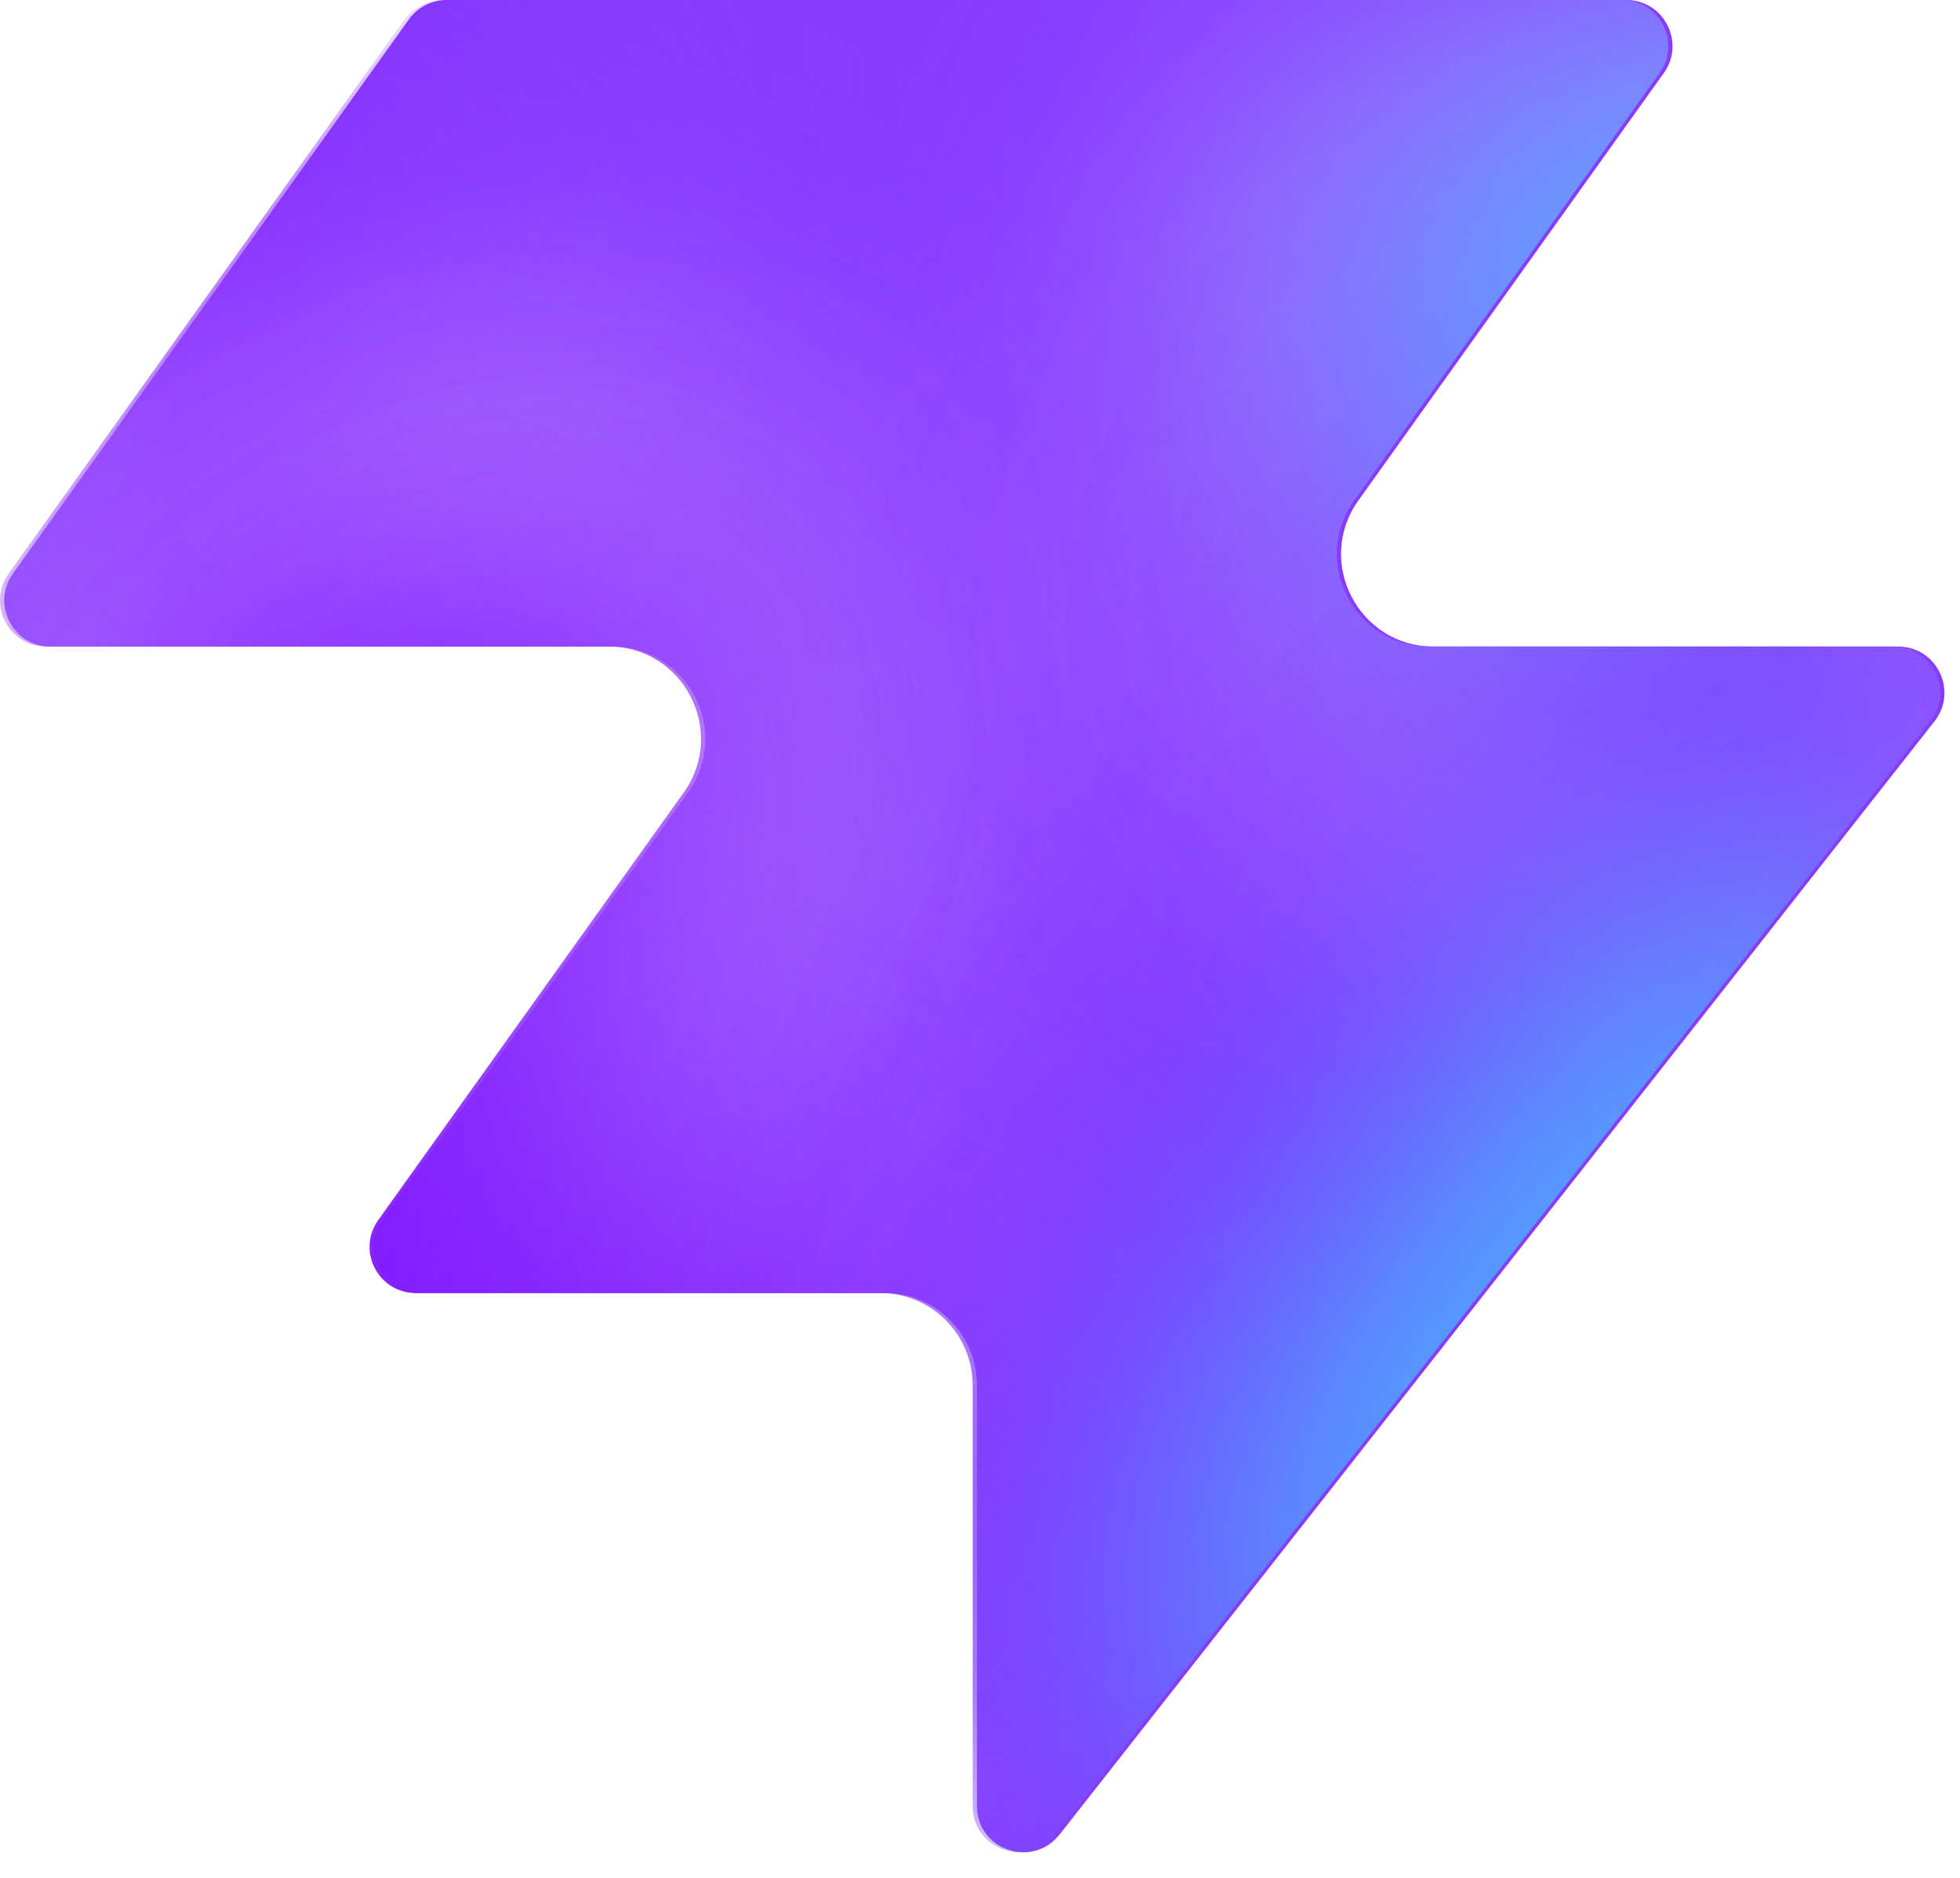
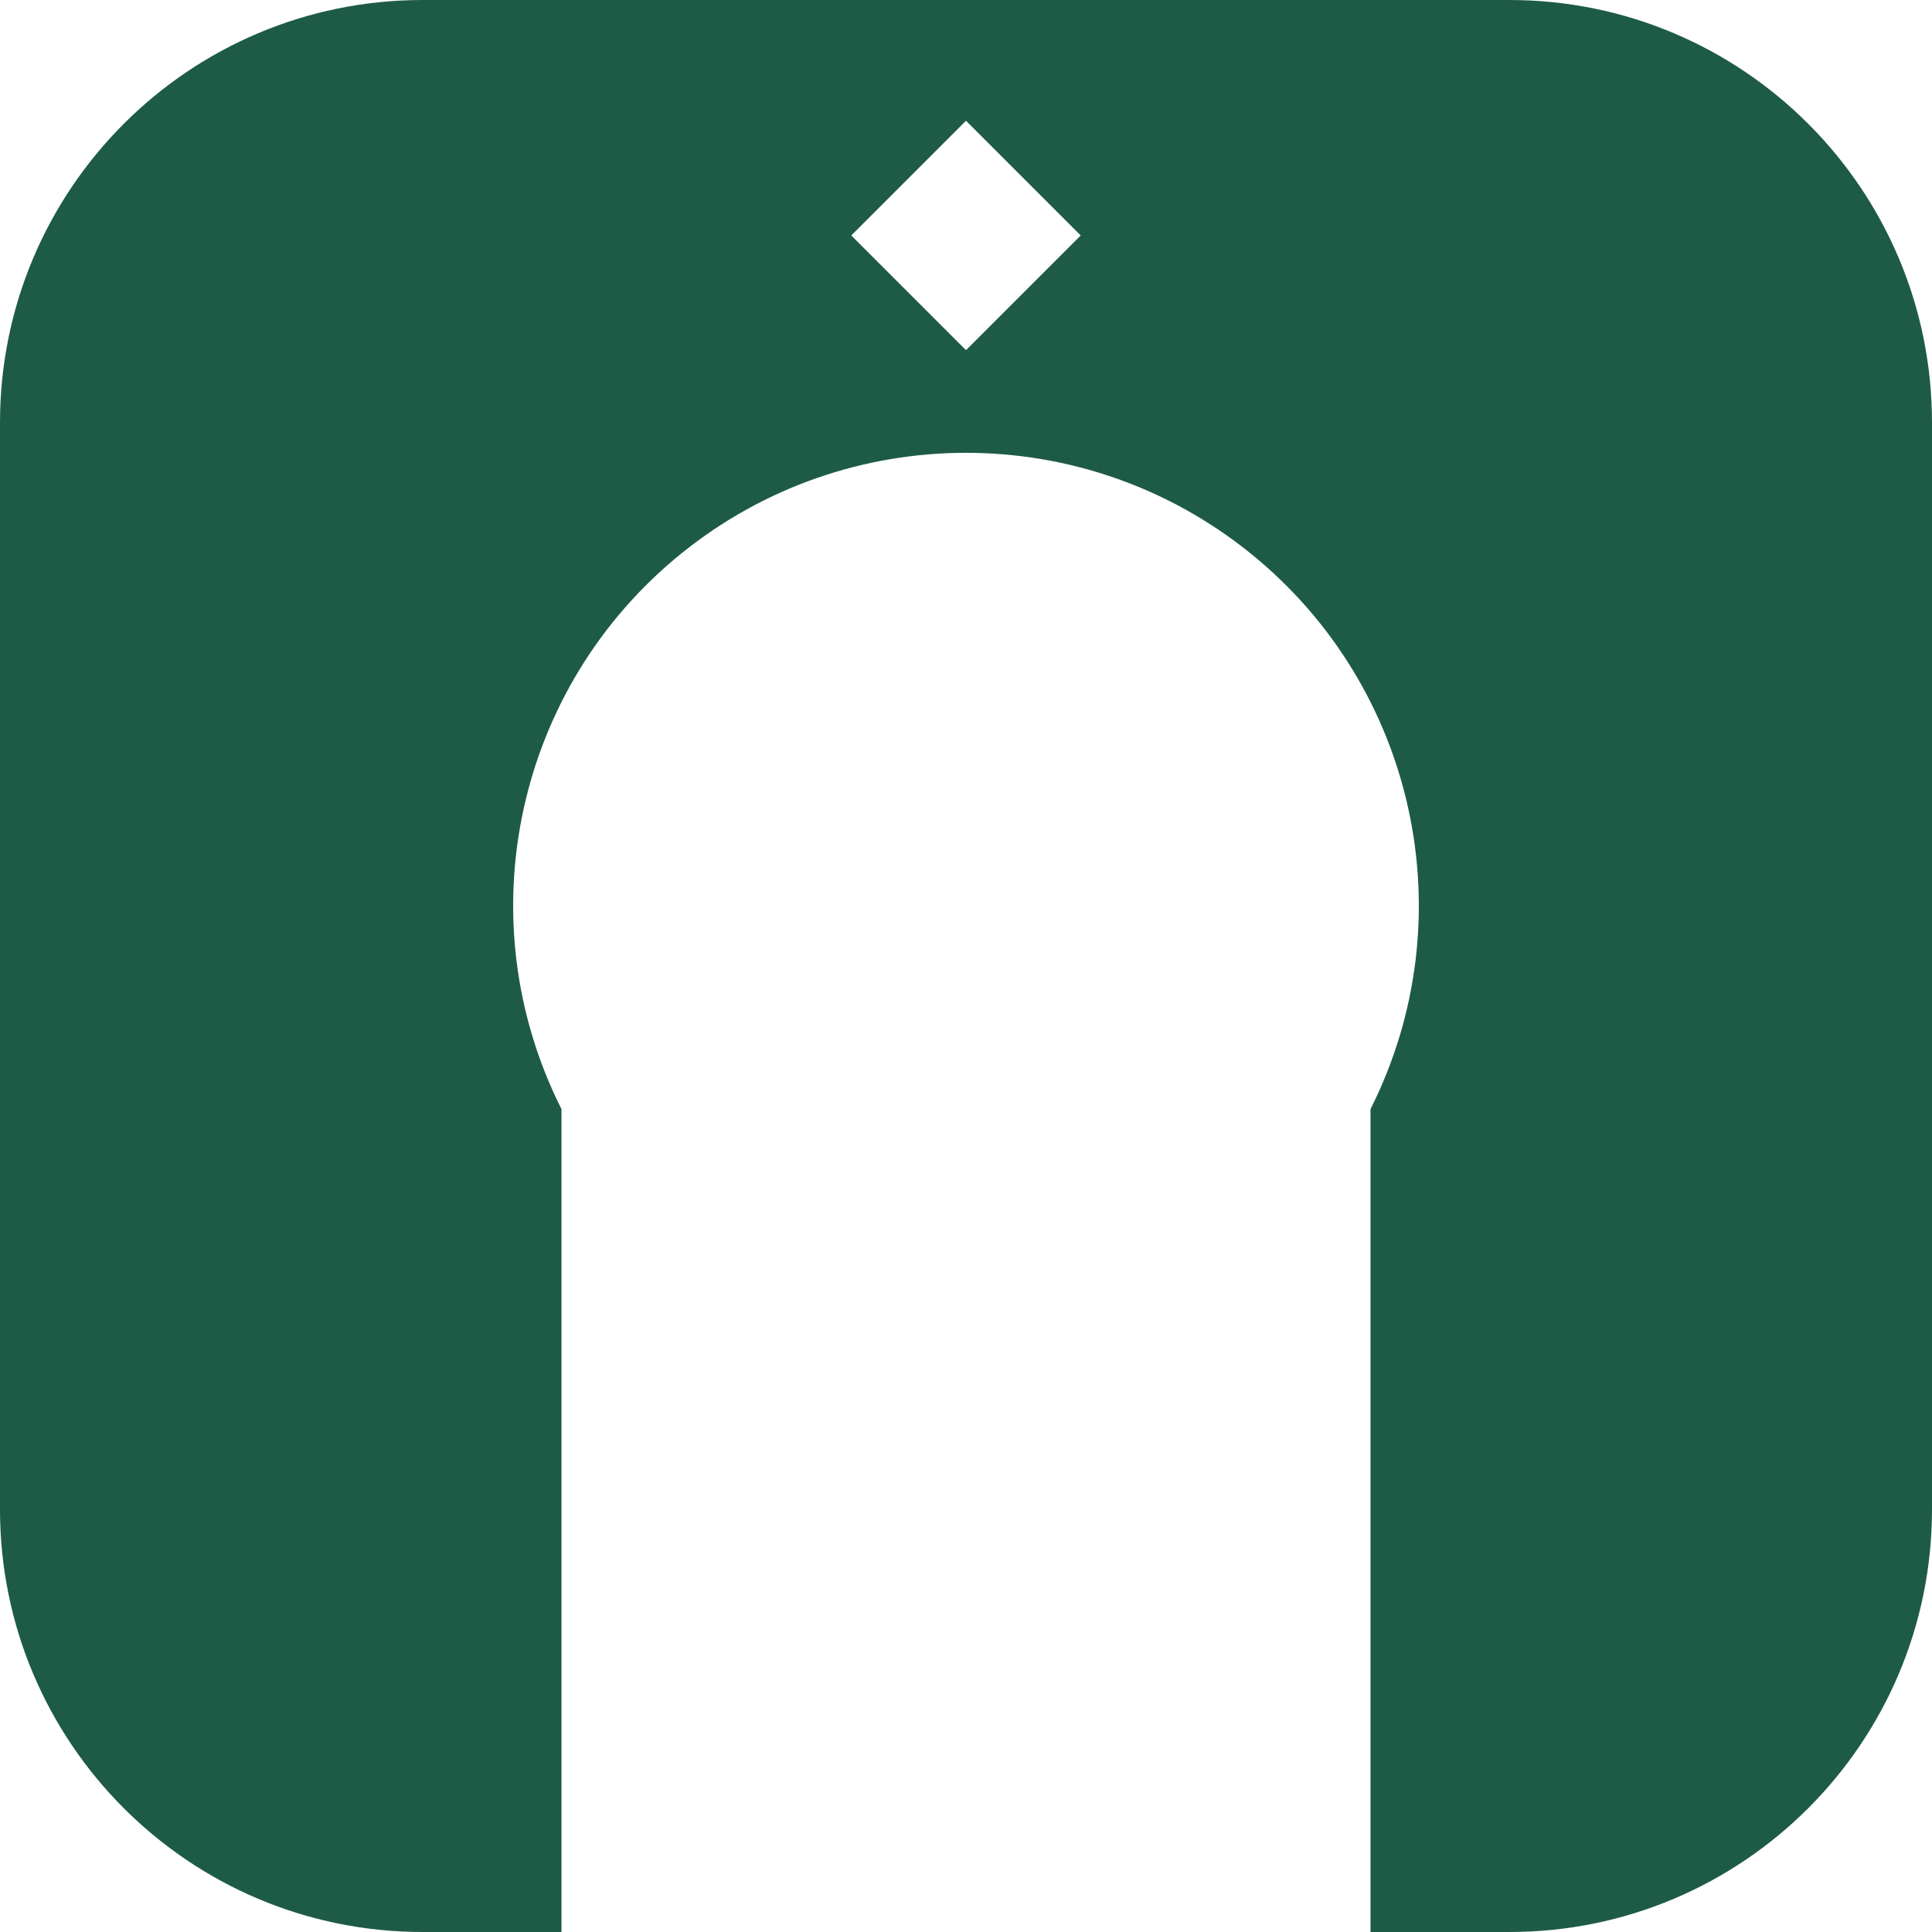
- <svg xmlns="http://www.w3.org/2000/svg" width="48" height="46" fill="none" viewBox="0 0 48 46">
-   <path fill="#863bff" d="M25.946 44.938c-.664.845-2.021.375-2.021-.698V33.937a2.26 2.26 0 0 0-2.262-2.262H10.287c-.92 0-1.456-1.04-.92-1.788l7.48-10.471c1.07-1.497 0-3.578-1.842-3.578H1.237c-.92 0-1.456-1.04-.92-1.788L10.013.474c.214-.297.556-.474.92-.474h28.894c.92 0 1.456 1.04.92 1.788l-7.48 10.471c-1.07 1.498 0 3.579 1.842 3.579h11.377c.943 0 1.473 1.088.89 1.83L25.947 44.94z" style="fill:#863bff;fill:color(display-p3 .525 .23 1);fill-opacity:1" />
-   <mask id="a" width="48" height="46" x="0" y="0" maskUnits="userSpaceOnUse" style="mask-type:alpha">
-     <path fill="#000" d="M25.842 44.938c-.664.844-2.021.375-2.021-.698V33.937a2.26 2.26 0 0 0-2.262-2.262H10.183c-.92 0-1.456-1.04-.92-1.788l7.48-10.471c1.07-1.498 0-3.579-1.842-3.579H1.133c-.92 0-1.456-1.04-.92-1.787L9.91.473c.214-.297.556-.474.92-.474h28.894c.92 0 1.456 1.04.92 1.788l-7.48 10.471c-1.07 1.498 0 3.578 1.842 3.578h11.377c.943 0 1.473 1.088.89 1.832L25.843 44.94z" style="fill:#000;fill-opacity:1" />
-   </mask>
-   <g mask="url(#a)">
-     <g filter="url(#b)">
-       <ellipse cx="5.508" cy="14.704" fill="#ede6ff" rx="5.508" ry="14.704" style="fill:#ede6ff;fill:color(display-p3 .927 .903 1);fill-opacity:1" transform="matrix(.00324 1 1 -.00324 -4.47 31.516)" />
-     </g>
-     <g filter="url(#c)">
-       <ellipse cx="10.399" cy="29.851" fill="#ede6ff" rx="10.399" ry="29.851" style="fill:#ede6ff;fill:color(display-p3 .927 .903 1);fill-opacity:1" transform="matrix(.00324 1 1 -.00324 -39.328 7.883)" />
-     </g>
-     <g filter="url(#d)">
-       <ellipse cx="5.508" cy="30.487" fill="#7e14ff" rx="5.508" ry="30.487" style="fill:#7e14ff;fill:color(display-p3 .492 .077 1);fill-opacity:1" transform="rotate(89.814 -25.913 -14.639)scale(1 -1)" />
-     </g>
-     <g filter="url(#e)">
-       <ellipse cx="5.508" cy="30.599" fill="#7e14ff" rx="5.508" ry="30.599" style="fill:#7e14ff;fill:color(display-p3 .492 .077 1);fill-opacity:1" transform="rotate(89.814 -32.644 -3.334)scale(1 -1)" />
-     </g>
-     <g filter="url(#f)">
-       <ellipse cx="5.508" cy="30.599" fill="#7e14ff" rx="5.508" ry="30.599" style="fill:#7e14ff;fill:color(display-p3 .492 .077 1);fill-opacity:1" transform="matrix(.00324 1 1 -.00324 -34.34 30.47)" />
-     </g>
-     <g filter="url(#g)">
-       <ellipse cx="14.072" cy="22.078" fill="#ede6ff" rx="14.072" ry="22.078" style="fill:#ede6ff;fill:color(display-p3 .927 .903 1);fill-opacity:1" transform="rotate(93.35 24.506 48.493)scale(-1 1)" />
-     </g>
-     <g filter="url(#h)">
-       <ellipse cx="3.47" cy="21.501" fill="#7e14ff" rx="3.47" ry="21.501" style="fill:#7e14ff;fill:color(display-p3 .492 .077 1);fill-opacity:1" transform="rotate(89.009 28.708 47.59)scale(-1 1)" />
-     </g>
-     <g filter="url(#i)">
-       <ellipse cx="3.47" cy="21.501" fill="#7e14ff" rx="3.47" ry="21.501" style="fill:#7e14ff;fill:color(display-p3 .492 .077 1);fill-opacity:1" transform="rotate(89.009 28.708 47.59)scale(-1 1)" />
-     </g>
-     <g filter="url(#j)">
-       <ellipse cx=".387" cy="8.972" fill="#7e14ff" rx="4.407" ry="29.108" style="fill:#7e14ff;fill:color(display-p3 .492 .077 1);fill-opacity:1" transform="rotate(39.51 .387 8.972)" />
-     </g>
-     <g filter="url(#k)">
-       <ellipse cx="47.523" cy="-6.092" fill="#7e14ff" rx="4.407" ry="29.108" style="fill:#7e14ff;fill:color(display-p3 .492 .077 1);fill-opacity:1" transform="rotate(37.892 47.523 -6.092)" />
-     </g>
-     <g filter="url(#l)">
-       <ellipse cx="41.412" cy="6.333" fill="#47bfff" rx="5.971" ry="9.665" style="fill:#47bfff;fill:color(display-p3 .28 .748 1);fill-opacity:1" transform="rotate(37.892 41.412 6.333)" />
-     </g>
-     <g filter="url(#m)">
-       <ellipse cx="-1.879" cy="38.332" fill="#7e14ff" rx="4.407" ry="29.108" style="fill:#7e14ff;fill:color(display-p3 .492 .077 1);fill-opacity:1" transform="rotate(37.892 -1.88 38.332)" />
-     </g>
-     <g filter="url(#n)">
-       <ellipse cx="-1.879" cy="38.332" fill="#7e14ff" rx="4.407" ry="29.108" style="fill:#7e14ff;fill:color(display-p3 .492 .077 1);fill-opacity:1" transform="rotate(37.892 -1.88 38.332)" />
-     </g>
-     <g filter="url(#o)">
-       <ellipse cx="35.651" cy="29.907" fill="#7e14ff" rx="4.407" ry="29.108" style="fill:#7e14ff;fill:color(display-p3 .492 .077 1);fill-opacity:1" transform="rotate(37.892 35.651 29.907)" />
-     </g>
-     <g filter="url(#p)">
-       <ellipse cx="38.418" cy="32.4" fill="#47bfff" rx="5.971" ry="15.297" style="fill:#47bfff;fill:color(display-p3 .28 .748 1);fill-opacity:1" transform="rotate(37.892 38.418 32.4)" />
-     </g>
-   </g>
-   <defs>
-     <filter id="b" width="60.045" height="41.654" x="-19.77" y="16.149" color-interpolation-filters="sRGB" filterUnits="userSpaceOnUse">
-       <feFlood flood-opacity="0" result="BackgroundImageFix" />
-       <feBlend in="SourceGraphic" in2="BackgroundImageFix" result="shape" />
-       <feGaussianBlur result="effect1_foregroundBlur_2002_17158" stdDeviation="7.659" />
-     </filter>
-     <filter id="c" width="90.34" height="51.437" x="-54.613" y="-7.533" color-interpolation-filters="sRGB" filterUnits="userSpaceOnUse">
-       <feFlood flood-opacity="0" result="BackgroundImageFix" />
-       <feBlend in="SourceGraphic" in2="BackgroundImageFix" result="shape" />
-       <feGaussianBlur result="effect1_foregroundBlur_2002_17158" stdDeviation="7.659" />
-     </filter>
-     <filter id="d" width="79.355" height="29.4" x="-49.64" y="2.03" color-interpolation-filters="sRGB" filterUnits="userSpaceOnUse">
-       <feFlood flood-opacity="0" result="BackgroundImageFix" />
-       <feBlend in="SourceGraphic" in2="BackgroundImageFix" result="shape" />
-       <feGaussianBlur result="effect1_foregroundBlur_2002_17158" stdDeviation="4.596" />
-     </filter>
-     <filter id="e" width="79.579" height="29.4" x="-45.045" y="20.029" color-interpolation-filters="sRGB" filterUnits="userSpaceOnUse">
-       <feFlood flood-opacity="0" result="BackgroundImageFix" />
-       <feBlend in="SourceGraphic" in2="BackgroundImageFix" result="shape" />
-       <feGaussianBlur result="effect1_foregroundBlur_2002_17158" stdDeviation="4.596" />
-     </filter>
-     <filter id="f" width="79.579" height="29.4" x="-43.513" y="21.178" color-interpolation-filters="sRGB" filterUnits="userSpaceOnUse">
-       <feFlood flood-opacity="0" result="BackgroundImageFix" />
-       <feBlend in="SourceGraphic" in2="BackgroundImageFix" result="shape" />
-       <feGaussianBlur result="effect1_foregroundBlur_2002_17158" stdDeviation="4.596" />
-     </filter>
-     <filter id="g" width="74.749" height="58.852" x="15.756" y="-17.901" color-interpolation-filters="sRGB" filterUnits="userSpaceOnUse">
-       <feFlood flood-opacity="0" result="BackgroundImageFix" />
-       <feBlend in="SourceGraphic" in2="BackgroundImageFix" result="shape" />
-       <feGaussianBlur result="effect1_foregroundBlur_2002_17158" stdDeviation="7.659" />
-     </filter>
-     <filter id="h" width="61.377" height="25.362" x="23.548" y="2.284" color-interpolation-filters="sRGB" filterUnits="userSpaceOnUse">
-       <feFlood flood-opacity="0" result="BackgroundImageFix" />
-       <feBlend in="SourceGraphic" in2="BackgroundImageFix" result="shape" />
-       <feGaussianBlur result="effect1_foregroundBlur_2002_17158" stdDeviation="4.596" />
-     </filter>
-     <filter id="i" width="61.377" height="25.362" x="23.548" y="2.284" color-interpolation-filters="sRGB" filterUnits="userSpaceOnUse">
-       <feFlood flood-opacity="0" result="BackgroundImageFix" />
-       <feBlend in="SourceGraphic" in2="BackgroundImageFix" result="shape" />
-       <feGaussianBlur result="effect1_foregroundBlur_2002_17158" stdDeviation="4.596" />
-     </filter>
-     <filter id="j" width="56.045" height="63.649" x="-27.636" y="-22.853" color-interpolation-filters="sRGB" filterUnits="userSpaceOnUse">
-       <feFlood flood-opacity="0" result="BackgroundImageFix" />
-       <feBlend in="SourceGraphic" in2="BackgroundImageFix" result="shape" />
-       <feGaussianBlur result="effect1_foregroundBlur_2002_17158" stdDeviation="4.596" />
-     </filter>
-     <filter id="k" width="54.814" height="64.646" x="20.116" y="-38.415" color-interpolation-filters="sRGB" filterUnits="userSpaceOnUse">
-       <feFlood flood-opacity="0" result="BackgroundImageFix" />
-       <feBlend in="SourceGraphic" in2="BackgroundImageFix" result="shape" />
-       <feGaussianBlur result="effect1_foregroundBlur_2002_17158" stdDeviation="4.596" />
-     </filter>
-     <filter id="l" width="33.541" height="35.313" x="24.641" y="-11.323" color-interpolation-filters="sRGB" filterUnits="userSpaceOnUse">
-       <feFlood flood-opacity="0" result="BackgroundImageFix" />
-       <feBlend in="SourceGraphic" in2="BackgroundImageFix" result="shape" />
-       <feGaussianBlur result="effect1_foregroundBlur_2002_17158" stdDeviation="4.596" />
-     </filter>
-     <filter id="m" width="54.814" height="64.646" x="-29.286" y="6.009" color-interpolation-filters="sRGB" filterUnits="userSpaceOnUse">
-       <feFlood flood-opacity="0" result="BackgroundImageFix" />
-       <feBlend in="SourceGraphic" in2="BackgroundImageFix" result="shape" />
-       <feGaussianBlur result="effect1_foregroundBlur_2002_17158" stdDeviation="4.596" />
-     </filter>
-     <filter id="n" width="54.814" height="64.646" x="-29.286" y="6.009" color-interpolation-filters="sRGB" filterUnits="userSpaceOnUse">
-       <feFlood flood-opacity="0" result="BackgroundImageFix" />
-       <feBlend in="SourceGraphic" in2="BackgroundImageFix" result="shape" />
-       <feGaussianBlur result="effect1_foregroundBlur_2002_17158" stdDeviation="4.596" />
-     </filter>
-     <filter id="o" width="54.814" height="64.646" x="8.244" y="-2.416" color-interpolation-filters="sRGB" filterUnits="userSpaceOnUse">
-       <feFlood flood-opacity="0" result="BackgroundImageFix" />
-       <feBlend in="SourceGraphic" in2="BackgroundImageFix" result="shape" />
-       <feGaussianBlur result="effect1_foregroundBlur_2002_17158" stdDeviation="4.596" />
-     </filter>
-     <filter id="p" width="39.409" height="43.623" x="18.713" y="10.588" color-interpolation-filters="sRGB" filterUnits="userSpaceOnUse">
-       <feFlood flood-opacity="0" result="BackgroundImageFix" />
-       <feBlend in="SourceGraphic" in2="BackgroundImageFix" result="shape" />
-       <feGaussianBlur result="effect1_foregroundBlur_2002_17158" stdDeviation="4.596" />
-     </filter>
-   </defs>
+ <svg xmlns="http://www.w3.org/2000/svg" viewBox="0 0 64 64">
+   <path fill="#1E5B46" fill-rule="evenodd" d="M18.6 64V36.741A15 15 0 1 1 45.4 36.741V64H50A14 14 0 0 0 64 50V14A14 14 0 0 0 50 0H14A14 14 0 0 0 0 14V50A14 14 0 0 0 14 64ZM32 4L35.8 7.8L32 11.6L28.2 7.8Z" />
</svg>
